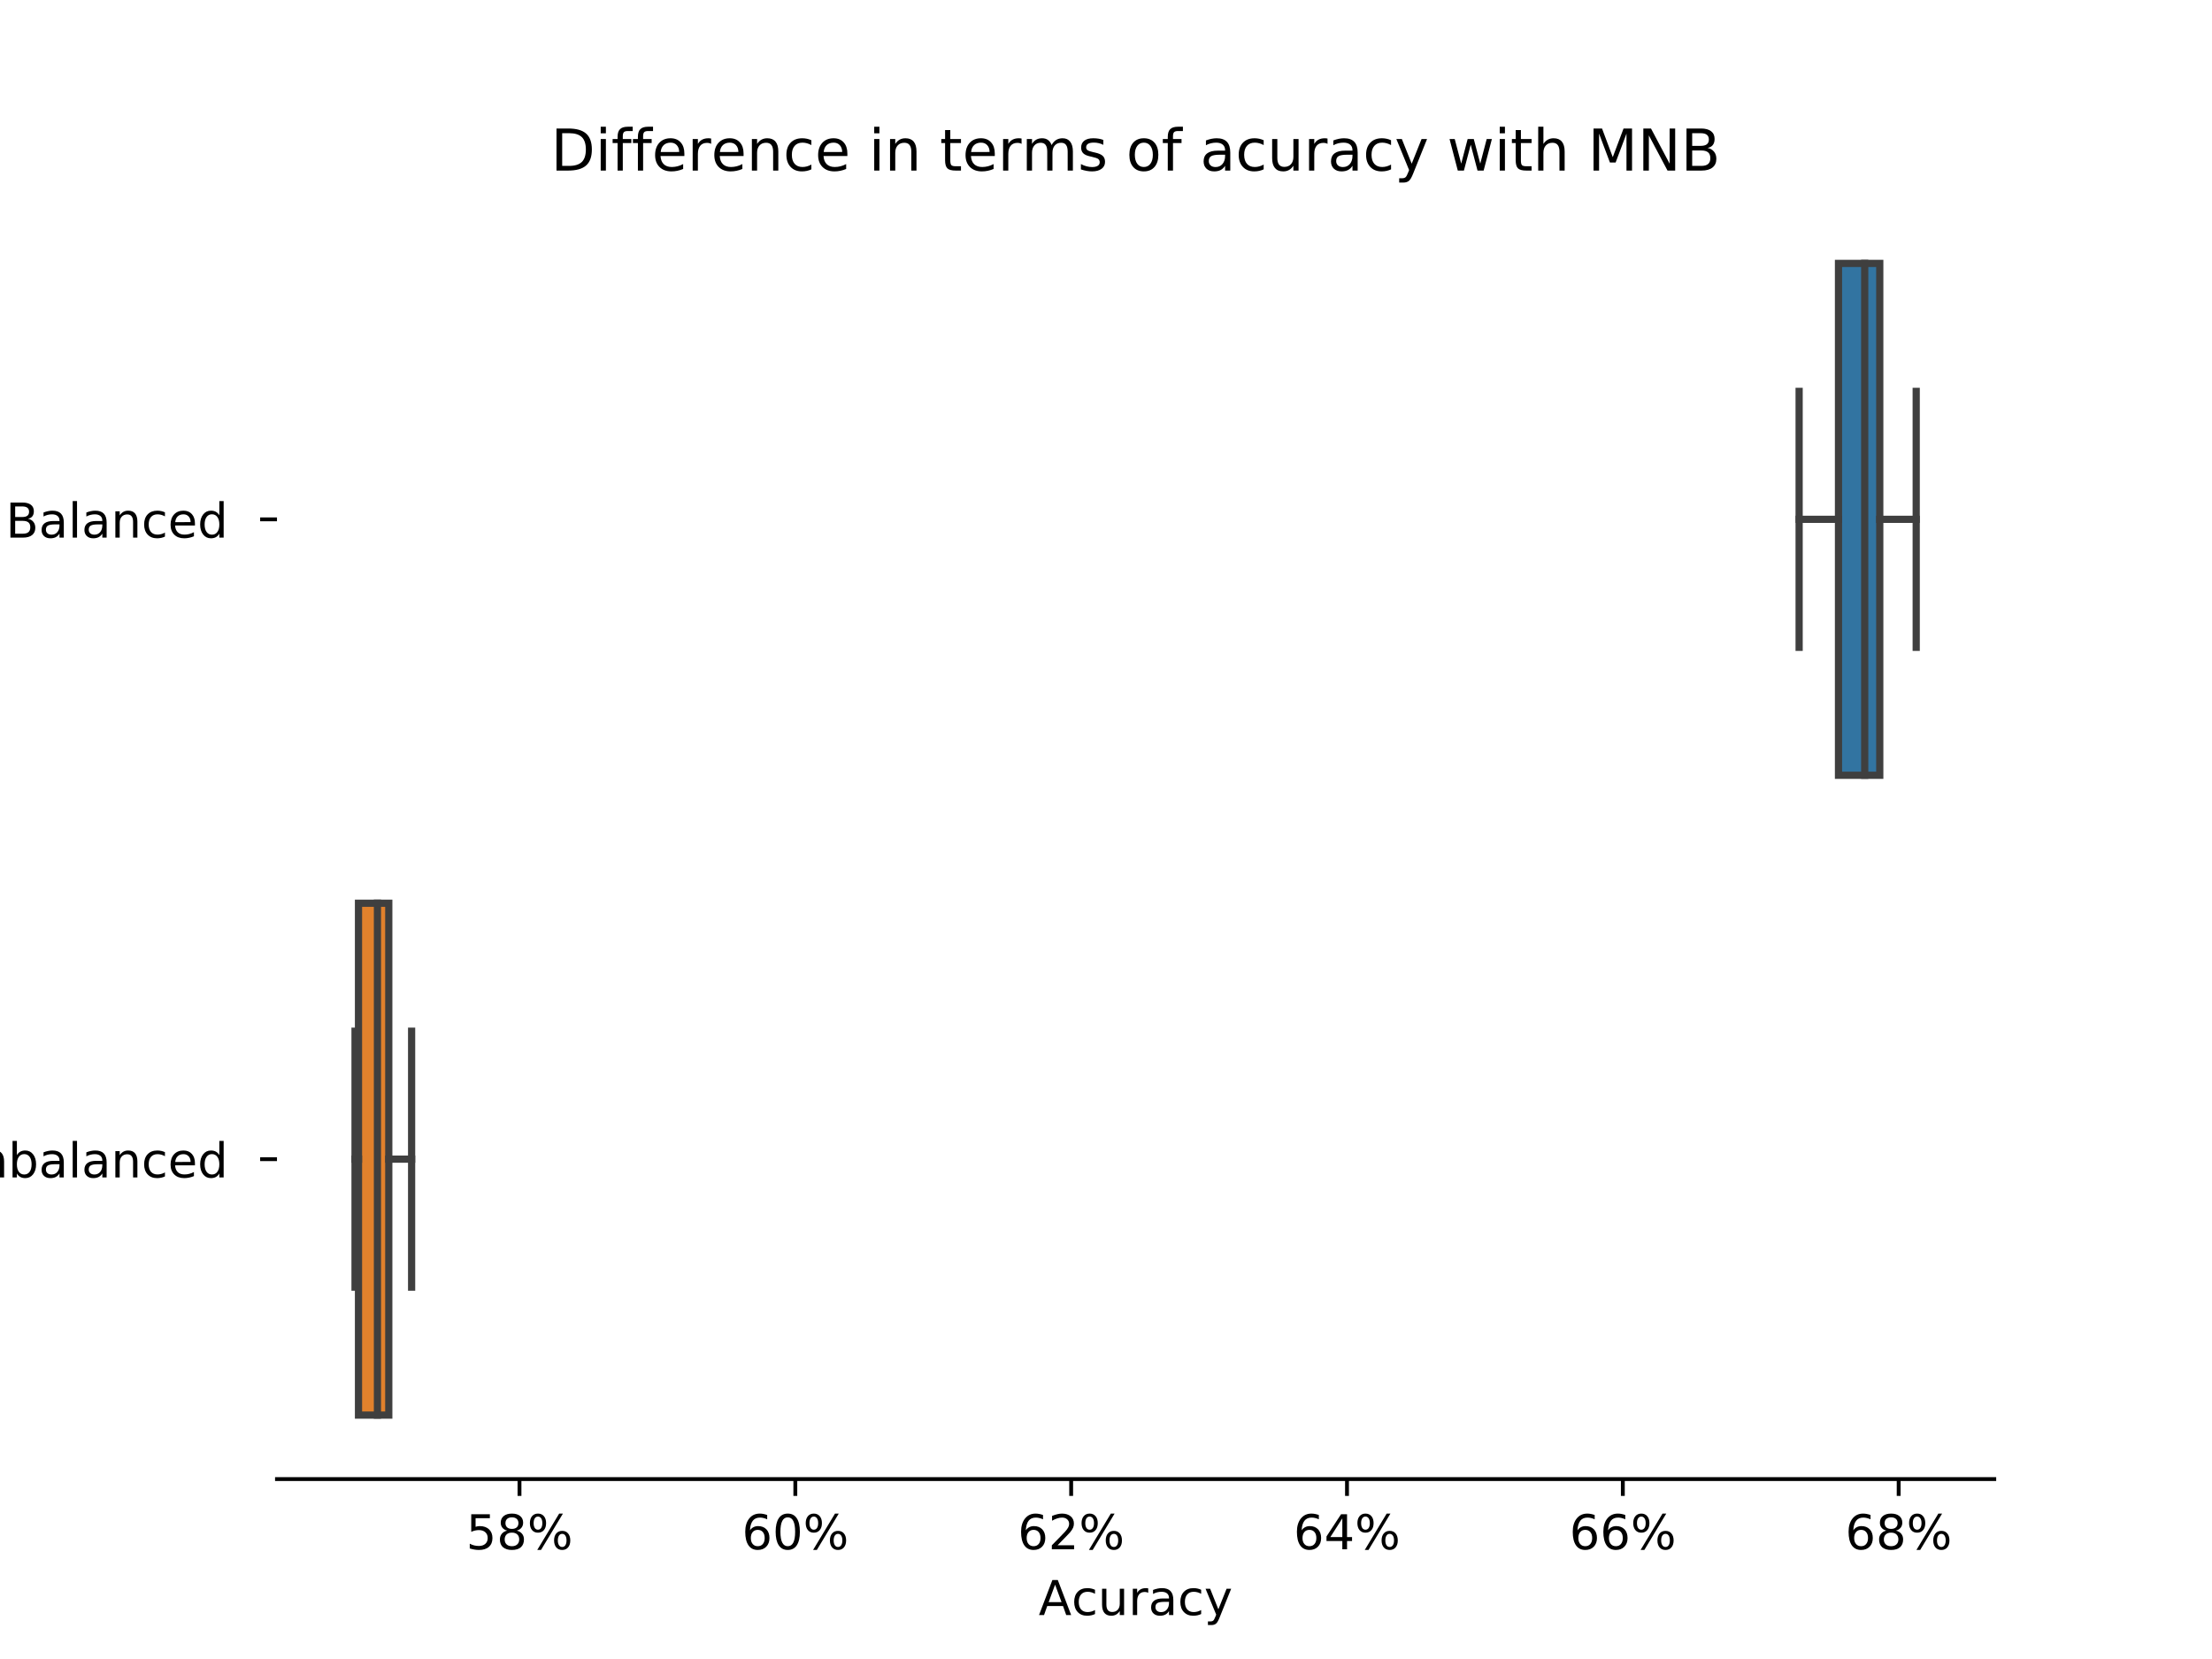
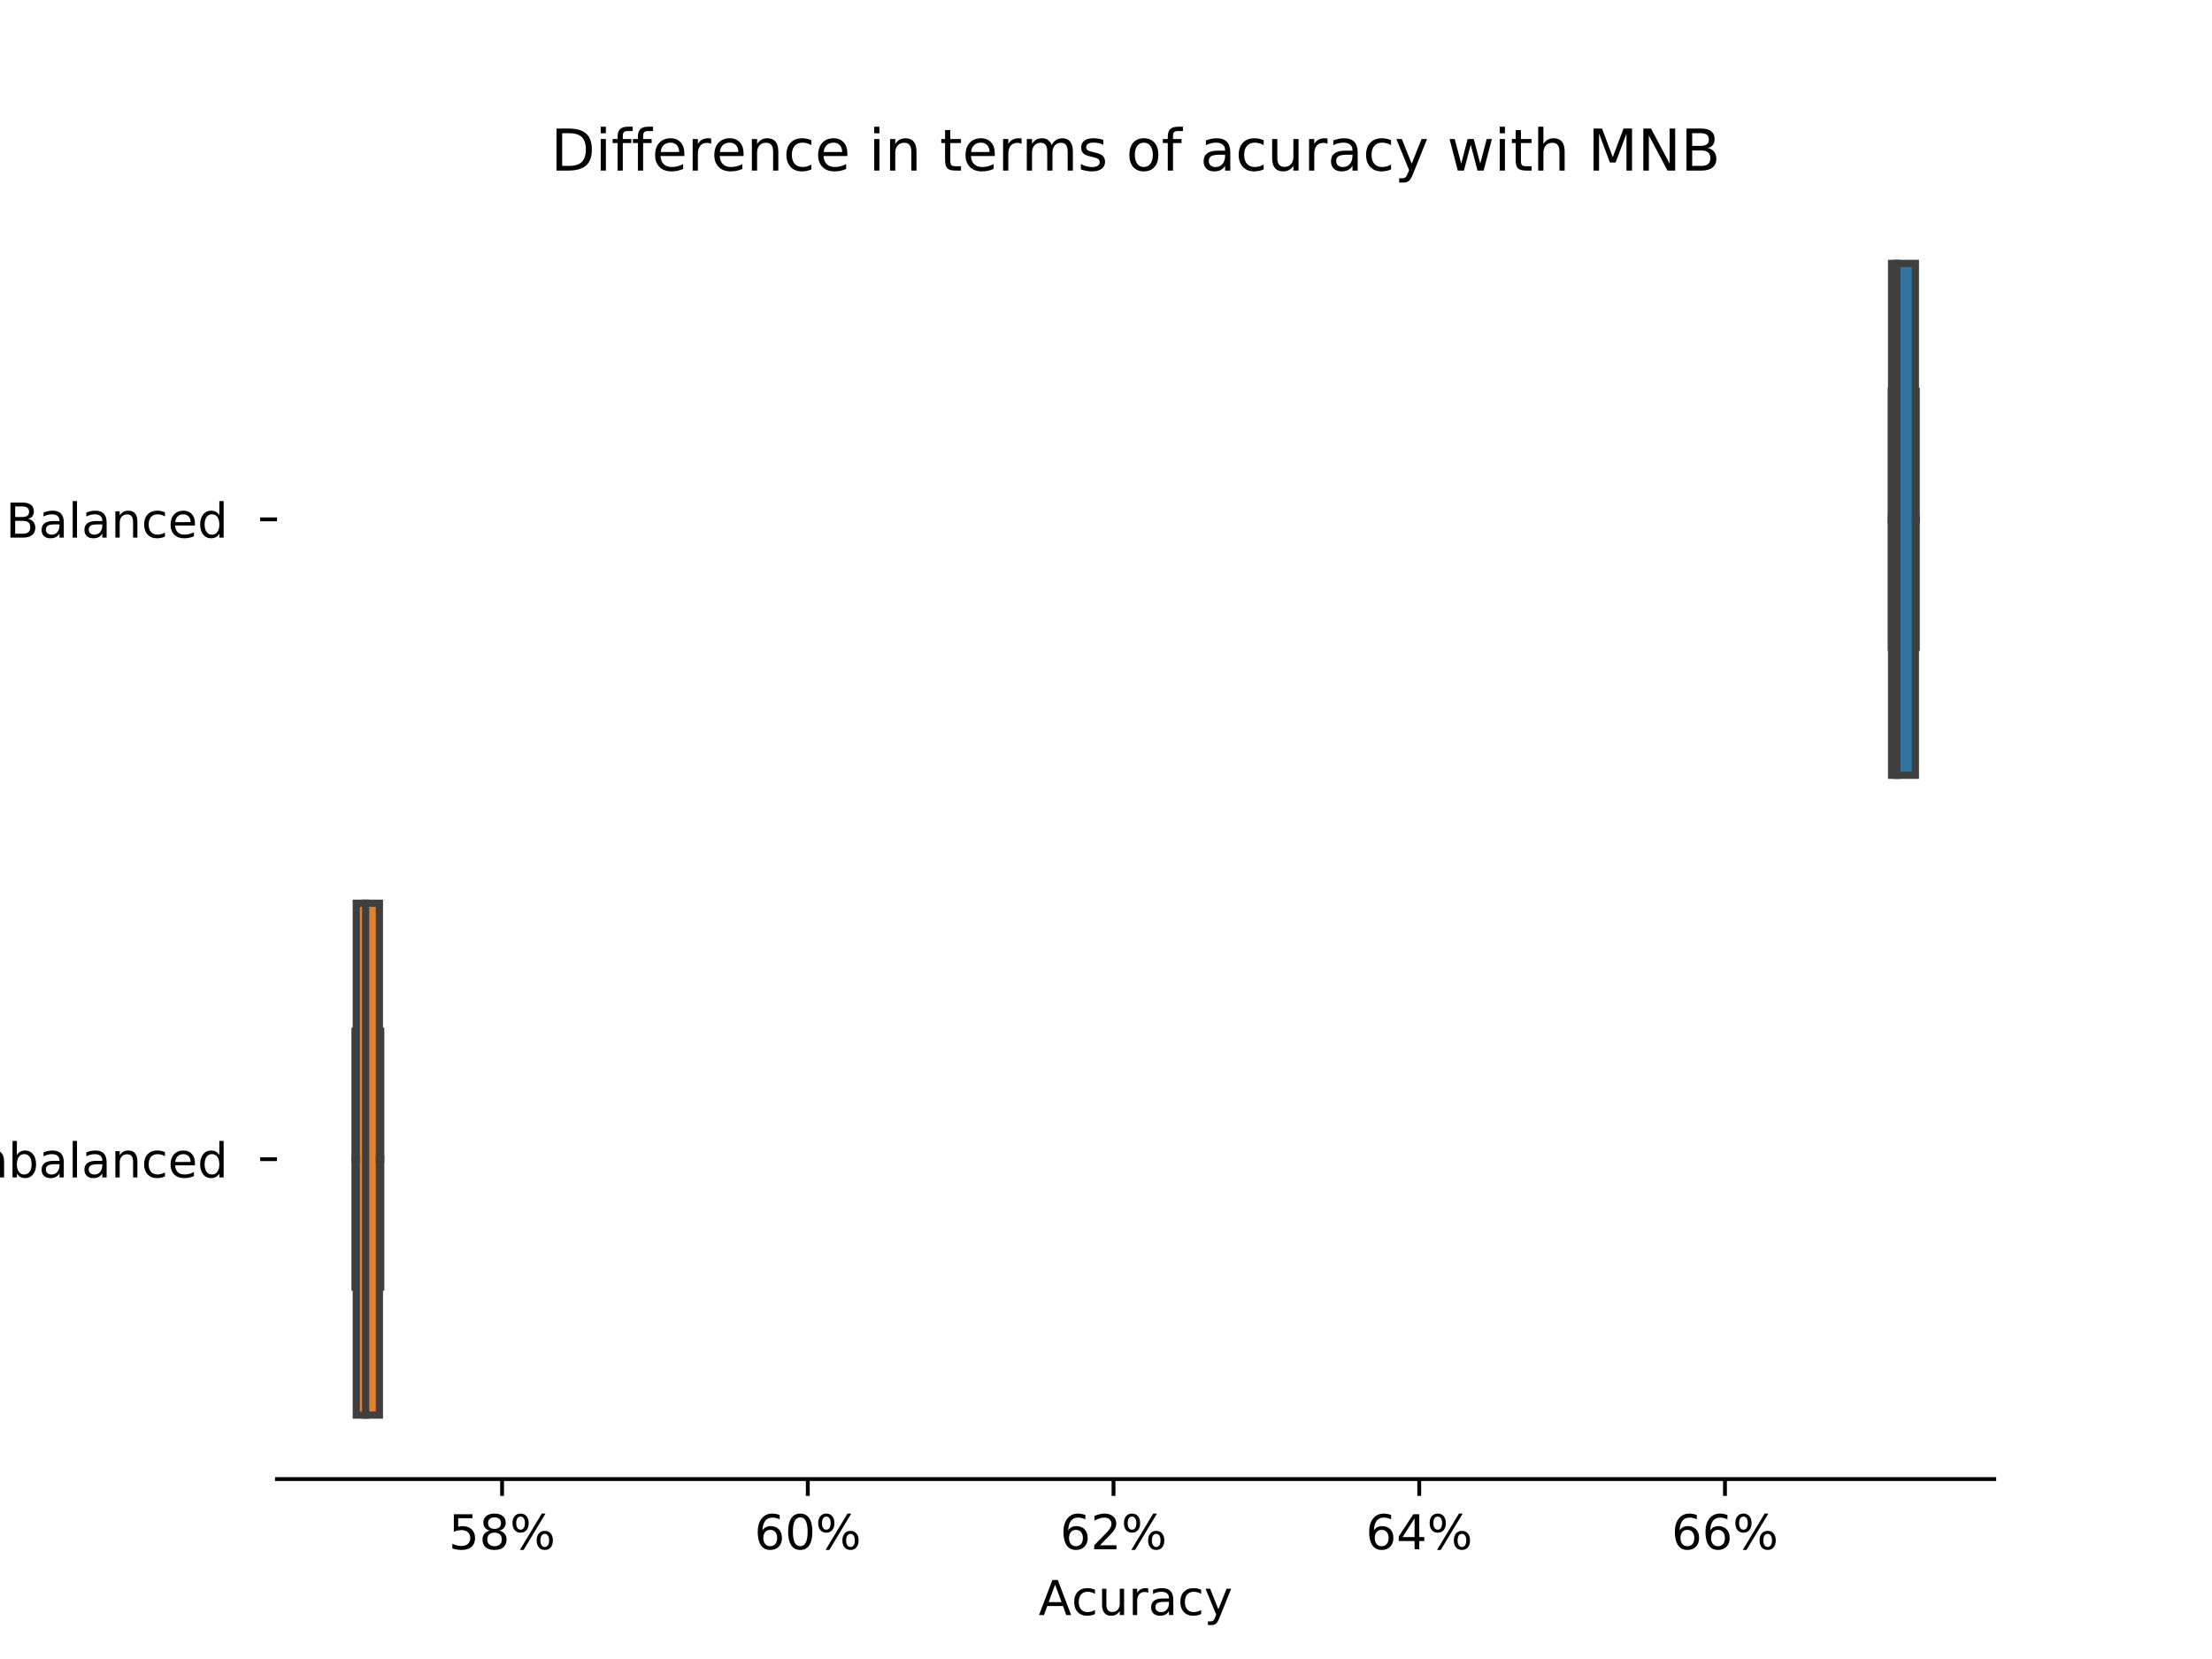
<svg xmlns="http://www.w3.org/2000/svg" xmlns:xlink="http://www.w3.org/1999/xlink" height="345pt" version="1.1" viewBox="0 0 460 345" width="460pt">
  <defs>
    <style type="text/css">
*{stroke-linecap:butt;stroke-linejoin:round;}
  </style>
  </defs>
  <g id="figure_1">
    <g id="patch_1">
      <path d="M 0 345.6  L 460.8 345.6  L 460.8 0  L 0 0  z " style="fill:#ffffff;" />
    </g>
    <g id="axes_1">
      <g id="patch_2">
        <path d="M 57.6 307.584  L 414.72 307.584  L 414.72 41.472  L 57.6 41.472  z " style="fill:#ffffff;" />
      </g>
      <g id="patch_3">
-         <path clip-path="url(#pc6a2c58ff2)" d="M 382.327 54.778  L 382.327 161.222  L 390.91 161.222  L 390.91 54.778  L 382.327 54.778  z " style="fill:#3274a1;stroke:#3f3f3f;stroke-linejoin:miter;stroke-width:1.5;" />
+         <path clip-path="url(#p3947d333c8)" d="M 393.368 54.778  L 393.368 161.222  L 398.318 161.222  L 398.318 54.778  L 393.368 54.778  z " style="fill:#3274a1;stroke:#3f3f3f;stroke-linejoin:miter;stroke-width:1.5;" />
      </g>
      <g id="patch_4">
-         <path clip-path="url(#pc6a2c58ff2)" d="M 74.55 187.834  L 74.55 294.278  L 80.85 294.278  L 80.85 187.834  L 74.55 187.834  z " style="fill:#e1812c;stroke:#3f3f3f;stroke-linejoin:miter;stroke-width:1.5;" />
+         <path clip-path="url(#p3947d333c8)" d="M 74.088 187.834  L 74.088 294.278  L 78.901 294.278  L 78.901 187.834  L 74.088 187.834  z " style="fill:#e1812c;stroke:#3f3f3f;stroke-linejoin:miter;stroke-width:1.5;" />
      </g>
      <g id="matplotlib.axis_1">
        <g id="xtick_1">
          <g id="line2d_1">
            <defs>
-               <path d="M 0 0  L 0 3.5  " id="m09b8c1fab8" style="stroke:#000000;stroke-width:0.8;" />
-             </defs>
-             <g>
-               <use style="stroke:#000000;stroke-width:0.8;" x="108.032" xlink:href="#m09b8c1fab8" y="307.584" />
+               <path d="M 0 0  L 0 3.5  " id="m0e87176cab" style="stroke:#000000;stroke-width:0.8;" />
+             </defs>
+             <g>
+               <use style="stroke:#000000;stroke-width:0.8;" x="104.413" xlink:href="#m0e87176cab" y="307.584" />
            </g>
          </g>
          <g id="text_1">
            <defs>
              <path d="M 10.797 72.906  L 49.516 72.906  L 49.516 64.594  L 19.828 64.594  L 19.828 46.734  Q 21.969 47.469 24.109 47.828  Q 26.266 48.188 28.422 48.188  Q 40.625 48.188 47.75 41.5  Q 54.891 34.812 54.891 23.391  Q 54.891 11.625 47.562 5.094  Q 40.234 -1.422 26.906 -1.422  Q 22.312 -1.422 17.547 -0.641  Q 12.797 0.141 7.719 1.703  L 7.719 11.625  Q 12.109 9.234 16.797 8.062  Q 21.484 6.891 26.703 6.891  Q 35.156 6.891 40.078 11.328  Q 45.016 15.766 45.016 23.391  Q 45.016 31 40.078 35.438  Q 35.156 39.891 26.703 39.891  Q 22.75 39.891 18.812 39.016  Q 14.891 38.141 10.797 36.281  z " id="DejaVuSans-35" />
              <path d="M 31.781 34.625  Q 24.75 34.625 20.719 30.859  Q 16.703 27.094 16.703 20.516  Q 16.703 13.922 20.719 10.156  Q 24.75 6.391 31.781 6.391  Q 38.812 6.391 42.859 10.172  Q 46.922 13.969 46.922 20.516  Q 46.922 27.094 42.891 30.859  Q 38.875 34.625 31.781 34.625  z M 21.922 38.812  Q 15.578 40.375 12.031 44.719  Q 8.5 49.078 8.5 55.328  Q 8.5 64.062 14.719 69.141  Q 20.953 74.219 31.781 74.219  Q 42.672 74.219 48.875 69.141  Q 55.078 64.062 55.078 55.328  Q 55.078 49.078 51.531 44.719  Q 48 40.375 41.703 38.812  Q 48.828 37.156 52.797 32.312  Q 56.781 27.484 56.781 20.516  Q 56.781 9.906 50.312 4.234  Q 43.844 -1.422 31.781 -1.422  Q 19.734 -1.422 13.25 4.234  Q 6.781 9.906 6.781 20.516  Q 6.781 27.484 10.781 32.312  Q 14.797 37.156 21.922 38.812  z M 18.312 54.391  Q 18.312 48.734 21.844 45.562  Q 25.391 42.391 31.781 42.391  Q 38.141 42.391 41.719 45.562  Q 45.312 48.734 45.312 54.391  Q 45.312 60.062 41.719 63.234  Q 38.141 66.406 31.781 66.406  Q 25.391 66.406 21.844 63.234  Q 18.312 60.062 18.312 54.391  z " id="DejaVuSans-38" />
              <path d="M 72.703 32.078  Q 68.453 32.078 66.031 28.469  Q 63.625 24.859 63.625 18.406  Q 63.625 12.062 66.031 8.422  Q 68.453 4.781 72.703 4.781  Q 76.859 4.781 79.266 8.422  Q 81.688 12.062 81.688 18.406  Q 81.688 24.812 79.266 28.438  Q 76.859 32.078 72.703 32.078  z M 72.703 38.281  Q 80.422 38.281 84.953 32.906  Q 89.5 27.547 89.5 18.406  Q 89.5 9.281 84.938 3.922  Q 80.375 -1.422 72.703 -1.422  Q 64.891 -1.422 60.344 3.922  Q 55.812 9.281 55.812 18.406  Q 55.812 27.594 60.375 32.938  Q 64.938 38.281 72.703 38.281  z M 22.312 68.016  Q 18.109 68.016 15.688 64.375  Q 13.281 60.75 13.281 54.391  Q 13.281 47.953 15.672 44.328  Q 18.062 40.719 22.312 40.719  Q 26.562 40.719 28.969 44.328  Q 31.391 47.953 31.391 54.391  Q 31.391 60.688 28.953 64.344  Q 26.516 68.016 22.312 68.016  z M 66.406 74.219  L 74.219 74.219  L 28.609 -1.422  L 20.797 -1.422  z M 22.312 74.219  Q 30.031 74.219 34.609 68.875  Q 39.203 63.531 39.203 54.391  Q 39.203 45.172 34.641 39.844  Q 30.078 34.516 22.312 34.516  Q 14.547 34.516 10.031 39.859  Q 5.516 45.219 5.516 54.391  Q 5.516 63.484 10.047 68.844  Q 14.594 74.219 22.312 74.219  z " id="DejaVuSans-25" />
            </defs>
-             <g transform="translate(96.91898 322.1824)scale(0.1 -0.1)">
+             <g transform="translate(93.2997 322.1824)scale(0.1 -0.1)">
              <use xlink:href="#DejaVuSans-35" />
              <use x="63.623" xlink:href="#DejaVuSans-38" />
              <use x="127.246" xlink:href="#DejaVuSans-25" />
            </g>
          </g>
        </g>
        <g id="xtick_2">
          <g id="line2d_2">
            <g>
-               <use style="stroke:#000000;stroke-width:0.8;" x="165.394" xlink:href="#m09b8c1fab8" y="307.584" />
+               <use style="stroke:#000000;stroke-width:0.8;" x="167.989" xlink:href="#m0e87176cab" y="307.584" />
            </g>
          </g>
          <g id="text_2">
            <defs>
              <path d="M 33.016 40.375  Q 26.375 40.375 22.484 35.828  Q 18.609 31.297 18.609 23.391  Q 18.609 15.531 22.484 10.953  Q 26.375 6.391 33.016 6.391  Q 39.656 6.391 43.531 10.953  Q 47.406 15.531 47.406 23.391  Q 47.406 31.297 43.531 35.828  Q 39.656 40.375 33.016 40.375  z M 52.594 71.297  L 52.594 62.312  Q 48.875 64.062 45.094 64.984  Q 41.312 65.922 37.594 65.922  Q 27.828 65.922 22.672 59.328  Q 17.531 52.734 16.797 39.406  Q 19.672 43.656 24.016 45.922  Q 28.375 48.188 33.594 48.188  Q 44.578 48.188 50.953 41.516  Q 57.328 34.859 57.328 23.391  Q 57.328 12.156 50.688 5.359  Q 44.047 -1.422 33.016 -1.422  Q 20.359 -1.422 13.672 8.266  Q 6.984 17.969 6.984 36.375  Q 6.984 53.656 15.188 63.938  Q 23.391 74.219 37.203 74.219  Q 40.922 74.219 44.703 73.484  Q 48.484 72.75 52.594 71.297  z " id="DejaVuSans-36" />
              <path d="M 31.781 66.406  Q 24.172 66.406 20.328 58.906  Q 16.5 51.422 16.5 36.375  Q 16.5 21.391 20.328 13.891  Q 24.172 6.391 31.781 6.391  Q 39.453 6.391 43.281 13.891  Q 47.125 21.391 47.125 36.375  Q 47.125 51.422 43.281 58.906  Q 39.453 66.406 31.781 66.406  z M 31.781 74.219  Q 44.047 74.219 50.516 64.516  Q 56.984 54.828 56.984 36.375  Q 56.984 17.969 50.516 8.266  Q 44.047 -1.422 31.781 -1.422  Q 19.531 -1.422 13.062 8.266  Q 6.594 17.969 6.594 36.375  Q 6.594 54.828 13.062 64.516  Q 19.531 74.219 31.781 74.219  z " id="DejaVuSans-30" />
            </defs>
-             <g transform="translate(154.2805 322.1824)scale(0.1 -0.1)">
+             <g transform="translate(156.8762 322.1824)scale(0.1 -0.1)">
              <use xlink:href="#DejaVuSans-36" />
              <use x="63.623" xlink:href="#DejaVuSans-30" />
              <use x="127.246" xlink:href="#DejaVuSans-25" />
            </g>
          </g>
        </g>
        <g id="xtick_3">
          <g id="line2d_3">
            <g>
-               <use style="stroke:#000000;stroke-width:0.8;" x="222.755" xlink:href="#m09b8c1fab8" y="307.584" />
+               <use style="stroke:#000000;stroke-width:0.8;" x="231.566" xlink:href="#m0e87176cab" y="307.584" />
            </g>
          </g>
          <g id="text_3">
            <defs>
              <path d="M 19.188 8.297  L 53.609 8.297  L 53.609 0  L 7.328 0  L 7.328 8.297  Q 12.938 14.109 22.625 23.891  Q 32.328 33.688 34.812 36.531  Q 39.547 41.844 41.422 45.531  Q 43.312 49.219 43.312 52.781  Q 43.312 58.594 39.234 62.25  Q 35.156 65.922 28.609 65.922  Q 23.969 65.922 18.812 64.312  Q 13.672 62.703 7.812 59.422  L 7.812 69.391  Q 13.766 71.781 18.938 73  Q 24.125 74.219 28.422 74.219  Q 39.75 74.219 46.484 68.547  Q 53.219 62.891 53.219 53.422  Q 53.219 48.922 51.531 44.891  Q 49.859 40.875 45.406 35.406  Q 44.188 33.984 37.641 27.219  Q 31.109 20.453 19.188 8.297  z " id="DejaVuSans-32" />
            </defs>
-             <g transform="translate(211.6421 322.1824)scale(0.1 -0.1)">
+             <g transform="translate(220.4527 322.1824)scale(0.1 -0.1)">
              <use xlink:href="#DejaVuSans-36" />
              <use x="63.623" xlink:href="#DejaVuSans-32" />
              <use x="127.246" xlink:href="#DejaVuSans-25" />
            </g>
          </g>
        </g>
        <g id="xtick_4">
          <g id="line2d_4">
            <g>
-               <use style="stroke:#000000;stroke-width:0.8;" x="280.117" xlink:href="#m09b8c1fab8" y="307.584" />
+               <use style="stroke:#000000;stroke-width:0.8;" x="295.142" xlink:href="#m0e87176cab" y="307.584" />
            </g>
          </g>
          <g id="text_4">
            <defs>
              <path d="M 37.797 64.312  L 12.891 25.391  L 37.797 25.391  z M 35.203 72.906  L 47.609 72.906  L 47.609 25.391  L 58.016 25.391  L 58.016 17.188  L 47.609 17.188  L 47.609 0  L 37.797 0  L 37.797 17.188  L 4.891 17.188  L 4.891 26.703  z " id="DejaVuSans-34" />
            </defs>
-             <g transform="translate(269.0037 322.1824)scale(0.1 -0.1)">
+             <g transform="translate(284.0291 322.1824)scale(0.1 -0.1)">
              <use xlink:href="#DejaVuSans-36" />
              <use x="63.623" xlink:href="#DejaVuSans-34" />
              <use x="127.246" xlink:href="#DejaVuSans-25" />
            </g>
          </g>
        </g>
        <g id="xtick_5">
          <g id="line2d_5">
            <g>
-               <use style="stroke:#000000;stroke-width:0.8;" x="337.479" xlink:href="#m09b8c1fab8" y="307.584" />
+               <use style="stroke:#000000;stroke-width:0.8;" x="358.719" xlink:href="#m0e87176cab" y="307.584" />
            </g>
          </g>
          <g id="text_5">
-             <g transform="translate(326.3652 322.1824)scale(0.1 -0.1)">
+             <g transform="translate(347.6056 322.1824)scale(0.1 -0.1)">
              <use xlink:href="#DejaVuSans-36" />
              <use x="63.623" xlink:href="#DejaVuSans-36" />
              <use x="127.246" xlink:href="#DejaVuSans-25" />
            </g>
          </g>
        </g>
-         <g id="xtick_6">
-           <g id="line2d_6">
-             <g>
-               <use style="stroke:#000000;stroke-width:0.8;" x="394.84" xlink:href="#m09b8c1fab8" y="307.584" />
-             </g>
-           </g>
-           <g id="text_6">
-             <g transform="translate(383.7268 322.1824)scale(0.1 -0.1)">
-               <use xlink:href="#DejaVuSans-36" />
-               <use x="63.623" xlink:href="#DejaVuSans-38" />
-               <use x="127.246" xlink:href="#DejaVuSans-25" />
-             </g>
-           </g>
-         </g>
-         <g id="text_7">
+         <g id="text_6">
          <defs>
            <path d="M 34.188 63.188  L 20.797 26.906  L 47.609 26.906  z M 28.609 72.906  L 39.797 72.906  L 67.578 0  L 57.328 0  L 50.688 18.703  L 17.828 18.703  L 11.188 0  L 0.781 0  z " id="DejaVuSans-41" />
            <path d="M 48.781 52.594  L 48.781 44.188  Q 44.969 46.297 41.141 47.344  Q 37.312 48.391 33.406 48.391  Q 24.656 48.391 19.812 42.844  Q 14.984 37.312 14.984 27.297  Q 14.984 17.281 19.812 11.734  Q 24.656 6.203 33.406 6.203  Q 37.312 6.203 41.141 7.25  Q 44.969 8.297 48.781 10.406  L 48.781 2.094  Q 45.016 0.344 40.984 -0.531  Q 36.969 -1.422 32.422 -1.422  Q 20.062 -1.422 12.781 6.344  Q 5.516 14.109 5.516 27.297  Q 5.516 40.672 12.859 48.328  Q 20.219 56 33.016 56  Q 37.156 56 41.109 55.141  Q 45.062 54.297 48.781 52.594  z " id="DejaVuSans-63" />
            <path d="M 8.5 21.578  L 8.5 54.688  L 17.484 54.688  L 17.484 21.922  Q 17.484 14.156 20.5 10.266  Q 23.531 6.391 29.594 6.391  Q 36.859 6.391 41.078 11.031  Q 45.312 15.672 45.312 23.688  L 45.312 54.688  L 54.297 54.688  L 54.297 0  L 45.312 0  L 45.312 8.406  Q 42.047 3.422 37.719 1  Q 33.406 -1.422 27.688 -1.422  Q 18.266 -1.422 13.375 4.438  Q 8.5 10.297 8.5 21.578  z M 31.109 56  z " id="DejaVuSans-75" />
            <path d="M 41.109 46.297  Q 39.594 47.172 37.812 47.578  Q 36.031 48 33.891 48  Q 26.266 48 22.188 43.047  Q 18.109 38.094 18.109 28.812  L 18.109 0  L 9.078 0  L 9.078 54.688  L 18.109 54.688  L 18.109 46.188  Q 20.953 51.172 25.484 53.578  Q 30.031 56 36.531 56  Q 37.453 56 38.578 55.875  Q 39.703 55.766 41.062 55.516  z " id="DejaVuSans-72" />
            <path d="M 34.281 27.484  Q 23.391 27.484 19.188 25  Q 14.984 22.516 14.984 16.5  Q 14.984 11.719 18.141 8.906  Q 21.297 6.109 26.703 6.109  Q 34.188 6.109 38.703 11.406  Q 43.219 16.703 43.219 25.484  L 43.219 27.484  z M 52.203 31.203  L 52.203 0  L 43.219 0  L 43.219 8.297  Q 40.141 3.328 35.547 0.953  Q 30.953 -1.422 24.312 -1.422  Q 15.922 -1.422 10.953 3.297  Q 6 8.016 6 15.922  Q 6 25.141 12.172 29.828  Q 18.359 34.516 30.609 34.516  L 43.219 34.516  L 43.219 35.406  Q 43.219 41.609 39.141 45  Q 35.062 48.391 27.688 48.391  Q 23 48.391 18.547 47.266  Q 14.109 46.141 10.016 43.891  L 10.016 52.203  Q 14.938 54.109 19.578 55.047  Q 24.219 56 28.609 56  Q 40.484 56 46.344 49.844  Q 52.203 43.703 52.203 31.203  z " id="DejaVuSans-61" />
            <path d="M 32.172 -5.078  Q 28.375 -14.844 24.75 -17.812  Q 21.141 -20.797 15.094 -20.797  L 7.906 -20.797  L 7.906 -13.281  L 13.188 -13.281  Q 16.891 -13.281 18.938 -11.516  Q 21 -9.766 23.484 -3.219  L 25.094 0.875  L 2.984 54.688  L 12.5 54.688  L 29.594 11.922  L 46.688 54.688  L 56.203 54.688  z " id="DejaVuSans-79" />
          </defs>
          <g transform="translate(215.9944 335.8606)scale(0.1 -0.1)">
            <use xlink:href="#DejaVuSans-41" />
            <use x="68.393" xlink:href="#DejaVuSans-63" />
            <use x="123.373" xlink:href="#DejaVuSans-75" />
            <use x="186.752" xlink:href="#DejaVuSans-72" />
            <use x="227.865" xlink:href="#DejaVuSans-61" />
            <use x="289.145" xlink:href="#DejaVuSans-63" />
            <use x="344.125" xlink:href="#DejaVuSans-79" />
          </g>
        </g>
      </g>
      <g id="matplotlib.axis_2">
        <g id="ytick_1">
-           <g id="line2d_7">
-             <defs>
-               <path d="M 0 0  L -3.5 0  " id="mc6deb134a7" style="stroke:#000000;stroke-width:0.8;" />
-             </defs>
-             <g>
-               <use style="stroke:#000000;stroke-width:0.8;" x="57.6" xlink:href="#mc6deb134a7" y="108" />
-             </g>
-           </g>
-           <g id="text_8">
+           <g id="line2d_6">
+             <defs>
+               <path d="M 0 0  L -3.5 0  " id="mf772811ca3" style="stroke:#000000;stroke-width:0.8;" />
+             </defs>
+             <g>
+               <use style="stroke:#000000;stroke-width:0.8;" x="57.6" xlink:href="#mf772811ca3" y="108" />
+             </g>
+           </g>
+           <g id="text_7">
            <defs>
              <path d="M 19.672 34.812  L 19.672 8.109  L 35.5 8.109  Q 43.453 8.109 47.281 11.406  Q 51.125 14.703 51.125 21.484  Q 51.125 28.328 47.281 31.562  Q 43.453 34.812 35.5 34.812  z M 19.672 64.797  L 19.672 42.828  L 34.281 42.828  Q 41.5 42.828 45.031 45.531  Q 48.578 48.25 48.578 53.812  Q 48.578 59.328 45.031 62.062  Q 41.5 64.797 34.281 64.797  z M 9.812 72.906  L 35.016 72.906  Q 46.297 72.906 52.391 68.219  Q 58.5 63.531 58.5 54.891  Q 58.5 48.188 55.375 44.234  Q 52.25 40.281 46.188 39.312  Q 53.469 37.75 57.5 32.781  Q 61.531 27.828 61.531 20.406  Q 61.531 10.641 54.891 5.312  Q 48.25 0 35.984 0  L 9.812 0  z " id="DejaVuSans-42" />
              <path d="M 9.422 75.984  L 18.406 75.984  L 18.406 0  L 9.422 0  z " id="DejaVuSans-6c" />
              <path d="M 54.891 33.016  L 54.891 0  L 45.906 0  L 45.906 32.719  Q 45.906 40.484 42.875 44.328  Q 39.844 48.188 33.797 48.188  Q 26.516 48.188 22.312 43.547  Q 18.109 38.922 18.109 30.906  L 18.109 0  L 9.078 0  L 9.078 54.688  L 18.109 54.688  L 18.109 46.188  Q 21.344 51.125 25.703 53.562  Q 30.078 56 35.797 56  Q 45.219 56 50.047 50.172  Q 54.891 44.344 54.891 33.016  z " id="DejaVuSans-6e" />
              <path d="M 56.203 29.594  L 56.203 25.203  L 14.891 25.203  Q 15.484 15.922 20.484 11.062  Q 25.484 6.203 34.422 6.203  Q 39.594 6.203 44.453 7.469  Q 49.312 8.734 54.109 11.281  L 54.109 2.781  Q 49.266 0.734 44.188 -0.344  Q 39.109 -1.422 33.891 -1.422  Q 20.797 -1.422 13.156 6.188  Q 5.516 13.812 5.516 26.812  Q 5.516 40.234 12.766 48.109  Q 20.016 56 32.328 56  Q 43.359 56 49.781 48.891  Q 56.203 41.797 56.203 29.594  z M 47.219 32.234  Q 47.125 39.594 43.094 43.984  Q 39.062 48.391 32.422 48.391  Q 24.906 48.391 20.391 44.141  Q 15.875 39.891 15.188 32.172  z " id="DejaVuSans-65" />
              <path d="M 45.406 46.391  L 45.406 75.984  L 54.391 75.984  L 54.391 0  L 45.406 0  L 45.406 8.203  Q 42.578 3.328 38.25 0.953  Q 33.938 -1.422 27.875 -1.422  Q 17.969 -1.422 11.734 6.484  Q 5.516 14.406 5.516 27.297  Q 5.516 40.188 11.734 48.094  Q 17.969 56 27.875 56  Q 33.938 56 38.25 53.625  Q 42.578 51.266 45.406 46.391  z M 14.797 27.297  Q 14.797 17.391 18.875 11.75  Q 22.953 6.109 30.078 6.109  Q 37.203 6.109 41.297 11.75  Q 45.406 17.391 45.406 27.297  Q 45.406 37.203 41.297 42.844  Q 37.203 48.484 30.078 48.484  Q 22.953 48.484 18.875 42.844  Q 14.797 37.203 14.797 27.297  z " id="DejaVuSans-64" />
              <path id="DejaVuSans-20" />
            </defs>
            <g transform="translate(1.189062 111.7992)scale(0.1 -0.1)">
              <use xlink:href="#DejaVuSans-42" />
              <use x="68.604" xlink:href="#DejaVuSans-61" />
              <use x="129.883" xlink:href="#DejaVuSans-6c" />
              <use x="157.666" xlink:href="#DejaVuSans-61" />
              <use x="218.945" xlink:href="#DejaVuSans-6e" />
              <use x="282.324" xlink:href="#DejaVuSans-63" />
              <use x="337.305" xlink:href="#DejaVuSans-65" />
              <use x="398.828" xlink:href="#DejaVuSans-64" />
              <use x="462.305" xlink:href="#DejaVuSans-20" />
            </g>
          </g>
        </g>
        <g id="ytick_2">
-           <g id="line2d_8">
-             <g>
-               <use style="stroke:#000000;stroke-width:0.8;" x="57.6" xlink:href="#mc6deb134a7" y="241.056" />
-             </g>
-           </g>
-           <g id="text_9">
+           <g id="line2d_7">
+             <g>
+               <use style="stroke:#000000;stroke-width:0.8;" x="57.6" xlink:href="#mf772811ca3" y="241.056" />
+             </g>
+           </g>
+           <g id="text_8">
            <defs>
              <path d="M 9.812 72.906  L 19.672 72.906  L 19.672 0  L 9.812 0  z " id="DejaVuSans-49" />
              <path d="M 52 44.188  Q 55.375 50.25 60.062 53.125  Q 64.75 56 71.094 56  Q 79.641 56 84.281 50.016  Q 88.922 44.047 88.922 33.016  L 88.922 0  L 79.891 0  L 79.891 32.719  Q 79.891 40.578 77.094 44.375  Q 74.312 48.188 68.609 48.188  Q 61.625 48.188 57.562 43.547  Q 53.516 38.922 53.516 30.906  L 53.516 0  L 44.484 0  L 44.484 32.719  Q 44.484 40.625 41.703 44.406  Q 38.922 48.188 33.109 48.188  Q 26.219 48.188 22.156 43.531  Q 18.109 38.875 18.109 30.906  L 18.109 0  L 9.078 0  L 9.078 54.688  L 18.109 54.688  L 18.109 46.188  Q 21.188 51.219 25.484 53.609  Q 29.781 56 35.688 56  Q 41.656 56 45.828 52.969  Q 50 49.953 52 44.188  z " id="DejaVuSans-6d" />
              <path d="M 48.688 27.297  Q 48.688 37.203 44.609 42.844  Q 40.531 48.484 33.406 48.484  Q 26.266 48.484 22.188 42.844  Q 18.109 37.203 18.109 27.297  Q 18.109 17.391 22.188 11.75  Q 26.266 6.109 33.406 6.109  Q 40.531 6.109 44.609 11.75  Q 48.688 17.391 48.688 27.297  z M 18.109 46.391  Q 20.953 51.266 25.266 53.625  Q 29.594 56 35.594 56  Q 45.562 56 51.781 48.094  Q 58.016 40.188 58.016 27.297  Q 58.016 14.406 51.781 6.484  Q 45.562 -1.422 35.594 -1.422  Q 29.594 -1.422 25.266 0.953  Q 20.953 3.328 18.109 8.203  L 18.109 0  L 9.078 0  L 9.078 75.984  L 18.109 75.984  z " id="DejaVuSans-62" />
            </defs>
            <g transform="translate(-10.98906 244.8552)scale(0.1 -0.1)">
              <use xlink:href="#DejaVuSans-49" />
              <use x="29.492" xlink:href="#DejaVuSans-6d" />
              <use x="126.904" xlink:href="#DejaVuSans-62" />
              <use x="190.381" xlink:href="#DejaVuSans-61" />
              <use x="251.66" xlink:href="#DejaVuSans-6c" />
              <use x="279.443" xlink:href="#DejaVuSans-61" />
              <use x="340.723" xlink:href="#DejaVuSans-6e" />
              <use x="404.102" xlink:href="#DejaVuSans-63" />
              <use x="459.082" xlink:href="#DejaVuSans-65" />
              <use x="520.605" xlink:href="#DejaVuSans-64" />
              <use x="584.082" xlink:href="#DejaVuSans-20" />
            </g>
          </g>
        </g>
      </g>
+       <g id="line2d_8">
+         <path clip-path="url(#p3947d333c8)" d="M 393.368 108  L 393.312 108  " style="fill:none;stroke:#3f3f3f;stroke-linecap:square;stroke-width:1.5;" />
+       </g>
      <g id="line2d_9">
-         <path clip-path="url(#pc6a2c58ff2)" d="M 382.327 108  L 374.141 108  " style="fill:none;stroke:#3f3f3f;stroke-linecap:square;stroke-width:1.5;" />
+         <path clip-path="url(#p3947d333c8)" d="M 398.318 108  L 398.487 108  " style="fill:none;stroke:#3f3f3f;stroke-linecap:square;stroke-width:1.5;" />
      </g>
      <g id="line2d_10">
-         <path clip-path="url(#pc6a2c58ff2)" d="M 390.91 108  L 398.487 108  " style="fill:none;stroke:#3f3f3f;stroke-linecap:square;stroke-width:1.5;" />
+         <path clip-path="url(#p3947d333c8)" d="M 393.312 81.389  L 393.312 134.611  " style="fill:none;stroke:#3f3f3f;stroke-linecap:square;stroke-width:1.5;" />
      </g>
      <g id="line2d_11">
-         <path clip-path="url(#pc6a2c58ff2)" d="M 374.141 81.389  L 374.141 134.611  " style="fill:none;stroke:#3f3f3f;stroke-linecap:square;stroke-width:1.5;" />
-       </g>
-       <g id="line2d_12">
-         <path clip-path="url(#pc6a2c58ff2)" d="M 398.487 81.389  L 398.487 134.611  " style="fill:none;stroke:#3f3f3f;stroke-linecap:square;stroke-width:1.5;" />
-       </g>
-       <g id="line2d_13" />
+         <path clip-path="url(#p3947d333c8)" d="M 398.487 81.389  L 398.487 134.611  " style="fill:none;stroke:#3f3f3f;stroke-linecap:square;stroke-width:1.5;" />
+       </g>
+       <g id="line2d_12" />
+       <g id="line2d_13">
+         <path clip-path="url(#p3947d333c8)" d="M 74.088 241.056  L 73.833 241.056  " style="fill:none;stroke:#3f3f3f;stroke-linecap:square;stroke-width:1.5;" />
+       </g>
      <g id="line2d_14">
-         <path clip-path="url(#pc6a2c58ff2)" d="M 74.55 241.056  L 73.833 241.056  " style="fill:none;stroke:#3f3f3f;stroke-linecap:square;stroke-width:1.5;" />
+         <path clip-path="url(#p3947d333c8)" d="M 78.901 241.056  L 79.171 241.056  " style="fill:none;stroke:#3f3f3f;stroke-linecap:square;stroke-width:1.5;" />
      </g>
      <g id="line2d_15">
-         <path clip-path="url(#pc6a2c58ff2)" d="M 80.85 241.056  L 85.598 241.056  " style="fill:none;stroke:#3f3f3f;stroke-linecap:square;stroke-width:1.5;" />
+         <path clip-path="url(#p3947d333c8)" d="M 73.833 214.445  L 73.833 267.667  " style="fill:none;stroke:#3f3f3f;stroke-linecap:square;stroke-width:1.5;" />
      </g>
      <g id="line2d_16">
-         <path clip-path="url(#pc6a2c58ff2)" d="M 73.833 214.445  L 73.833 267.667  " style="fill:none;stroke:#3f3f3f;stroke-linecap:square;stroke-width:1.5;" />
-       </g>
-       <g id="line2d_17">
-         <path clip-path="url(#pc6a2c58ff2)" d="M 85.598 214.445  L 85.598 267.667  " style="fill:none;stroke:#3f3f3f;stroke-linecap:square;stroke-width:1.5;" />
-       </g>
-       <g id="line2d_18" />
+         <path clip-path="url(#p3947d333c8)" d="M 79.171 214.445  L 79.171 267.667  " style="fill:none;stroke:#3f3f3f;stroke-linecap:square;stroke-width:1.5;" />
+       </g>
+       <g id="line2d_17" />
+       <g id="line2d_18">
+         <path clip-path="url(#p3947d333c8)" d="M 394.472 54.778  L 394.472 161.222  " style="fill:none;stroke:#3f3f3f;stroke-linecap:square;stroke-width:1.5;" />
+       </g>
      <g id="line2d_19">
-         <path clip-path="url(#pc6a2c58ff2)" d="M 387.778 54.778  L 387.778 161.222  " style="fill:none;stroke:#3f3f3f;stroke-linecap:square;stroke-width:1.5;" />
-       </g>
-       <g id="line2d_20">
-         <path clip-path="url(#pc6a2c58ff2)" d="M 78.492 187.834  L 78.492 294.278  " style="fill:none;stroke:#3f3f3f;stroke-linecap:square;stroke-width:1.5;" />
+         <path clip-path="url(#p3947d333c8)" d="M 76.031 187.834  L 76.031 294.278  " style="fill:none;stroke:#3f3f3f;stroke-linecap:square;stroke-width:1.5;" />
      </g>
      <g id="patch_5">
        <path d="M 57.6 307.584  L 414.72 307.584  " style="fill:none;stroke:#000000;stroke-linecap:square;stroke-linejoin:miter;stroke-width:0.8;" />
      </g>
-       <g id="text_10">
+       <g id="text_9">
        <defs>
          <path d="M 19.672 64.797  L 19.672 8.109  L 31.594 8.109  Q 46.688 8.109 53.688 14.938  Q 60.688 21.781 60.688 36.531  Q 60.688 51.172 53.688 57.984  Q 46.688 64.797 31.594 64.797  z M 9.812 72.906  L 30.078 72.906  Q 51.266 72.906 61.172 64.094  Q 71.094 55.281 71.094 36.531  Q 71.094 17.672 61.125 8.828  Q 51.172 0 30.078 0  L 9.812 0  z " id="DejaVuSans-44" />
          <path d="M 9.422 54.688  L 18.406 54.688  L 18.406 0  L 9.422 0  z M 9.422 75.984  L 18.406 75.984  L 18.406 64.594  L 9.422 64.594  z " id="DejaVuSans-69" />
          <path d="M 37.109 75.984  L 37.109 68.5  L 28.516 68.5  Q 23.688 68.5 21.797 66.547  Q 19.922 64.594 19.922 59.516  L 19.922 54.688  L 34.719 54.688  L 34.719 47.703  L 19.922 47.703  L 19.922 0  L 10.891 0  L 10.891 47.703  L 2.297 47.703  L 2.297 54.688  L 10.891 54.688  L 10.891 58.5  Q 10.891 67.625 15.141 71.797  Q 19.391 75.984 28.609 75.984  z " id="DejaVuSans-66" />
          <path d="M 18.312 70.219  L 18.312 54.688  L 36.812 54.688  L 36.812 47.703  L 18.312 47.703  L 18.312 18.016  Q 18.312 11.328 20.141 9.422  Q 21.969 7.516 27.594 7.516  L 36.812 7.516  L 36.812 0  L 27.594 0  Q 17.188 0 13.234 3.875  Q 9.281 7.766 9.281 18.016  L 9.281 47.703  L 2.688 47.703  L 2.688 54.688  L 9.281 54.688  L 9.281 70.219  z " id="DejaVuSans-74" />
          <path d="M 44.281 53.078  L 44.281 44.578  Q 40.484 46.531 36.375 47.5  Q 32.281 48.484 27.875 48.484  Q 21.188 48.484 17.844 46.438  Q 14.5 44.391 14.5 40.281  Q 14.5 37.156 16.891 35.375  Q 19.281 33.594 26.516 31.984  L 29.594 31.297  Q 39.156 29.25 43.188 25.516  Q 47.219 21.781 47.219 15.094  Q 47.219 7.469 41.188 3.016  Q 35.156 -1.422 24.609 -1.422  Q 20.219 -1.422 15.453 -0.562  Q 10.688 0.297 5.422 2  L 5.422 11.281  Q 10.406 8.688 15.234 7.391  Q 20.062 6.109 24.812 6.109  Q 31.156 6.109 34.562 8.281  Q 37.984 10.453 37.984 14.406  Q 37.984 18.062 35.516 20.016  Q 33.062 21.969 24.703 23.781  L 21.578 24.516  Q 13.234 26.266 9.516 29.906  Q 5.812 33.547 5.812 39.891  Q 5.812 47.609 11.281 51.797  Q 16.75 56 26.812 56  Q 31.781 56 36.172 55.266  Q 40.578 54.547 44.281 53.078  z " id="DejaVuSans-73" />
          <path d="M 30.609 48.391  Q 23.391 48.391 19.188 42.75  Q 14.984 37.109 14.984 27.297  Q 14.984 17.484 19.156 11.844  Q 23.344 6.203 30.609 6.203  Q 37.797 6.203 41.984 11.859  Q 46.188 17.531 46.188 27.297  Q 46.188 37.016 41.984 42.703  Q 37.797 48.391 30.609 48.391  z M 30.609 56  Q 42.328 56 49.016 48.375  Q 55.719 40.766 55.719 27.297  Q 55.719 13.875 49.016 6.219  Q 42.328 -1.422 30.609 -1.422  Q 18.844 -1.422 12.172 6.219  Q 5.516 13.875 5.516 27.297  Q 5.516 40.766 12.172 48.375  Q 18.844 56 30.609 56  z " id="DejaVuSans-6f" />
          <path d="M 4.203 54.688  L 13.188 54.688  L 24.422 12.016  L 35.594 54.688  L 46.188 54.688  L 57.422 12.016  L 68.609 54.688  L 77.594 54.688  L 63.281 0  L 52.688 0  L 40.922 44.828  L 29.109 0  L 18.5 0  z " id="DejaVuSans-77" />
          <path d="M 54.891 33.016  L 54.891 0  L 45.906 0  L 45.906 32.719  Q 45.906 40.484 42.875 44.328  Q 39.844 48.188 33.797 48.188  Q 26.516 48.188 22.312 43.547  Q 18.109 38.922 18.109 30.906  L 18.109 0  L 9.078 0  L 9.078 75.984  L 18.109 75.984  L 18.109 46.188  Q 21.344 51.125 25.703 53.562  Q 30.078 56 35.797 56  Q 45.219 56 50.047 50.172  Q 54.891 44.344 54.891 33.016  z " id="DejaVuSans-68" />
          <path d="M 9.812 72.906  L 24.516 72.906  L 43.109 23.297  L 61.812 72.906  L 76.516 72.906  L 76.516 0  L 66.891 0  L 66.891 64.016  L 48.094 14.016  L 38.188 14.016  L 19.391 64.016  L 19.391 0  L 9.812 0  z " id="DejaVuSans-4d" />
          <path d="M 9.812 72.906  L 23.094 72.906  L 55.422 11.922  L 55.422 72.906  L 64.984 72.906  L 64.984 0  L 51.703 0  L 19.391 60.984  L 19.391 0  L 9.812 0  z " id="DejaVuSans-4e" />
        </defs>
        <g transform="translate(114.5503 35.472)scale(0.12 -0.12)">
          <use xlink:href="#DejaVuSans-44" />
          <use x="77.002" xlink:href="#DejaVuSans-69" />
          <use x="104.785" xlink:href="#DejaVuSans-66" />
          <use x="139.99" xlink:href="#DejaVuSans-66" />
          <use x="175.195" xlink:href="#DejaVuSans-65" />
          <use x="236.719" xlink:href="#DejaVuSans-72" />
          <use x="277.801" xlink:href="#DejaVuSans-65" />
          <use x="339.324" xlink:href="#DejaVuSans-6e" />
          <use x="402.703" xlink:href="#DejaVuSans-63" />
          <use x="457.684" xlink:href="#DejaVuSans-65" />
          <use x="519.207" xlink:href="#DejaVuSans-20" />
          <use x="550.994" xlink:href="#DejaVuSans-69" />
          <use x="578.777" xlink:href="#DejaVuSans-6e" />
          <use x="642.156" xlink:href="#DejaVuSans-20" />
          <use x="673.943" xlink:href="#DejaVuSans-74" />
          <use x="713.152" xlink:href="#DejaVuSans-65" />
          <use x="774.676" xlink:href="#DejaVuSans-72" />
          <use x="815.773" xlink:href="#DejaVuSans-6d" />
          <use x="913.186" xlink:href="#DejaVuSans-73" />
          <use x="965.285" xlink:href="#DejaVuSans-20" />
          <use x="997.072" xlink:href="#DejaVuSans-6f" />
          <use x="1058.254" xlink:href="#DejaVuSans-66" />
          <use x="1093.459" xlink:href="#DejaVuSans-20" />
          <use x="1125.246" xlink:href="#DejaVuSans-61" />
          <use x="1186.525" xlink:href="#DejaVuSans-63" />
          <use x="1241.506" xlink:href="#DejaVuSans-75" />
          <use x="1304.885" xlink:href="#DejaVuSans-72" />
          <use x="1345.998" xlink:href="#DejaVuSans-61" />
          <use x="1407.277" xlink:href="#DejaVuSans-63" />
          <use x="1462.258" xlink:href="#DejaVuSans-79" />
          <use x="1521.438" xlink:href="#DejaVuSans-20" />
          <use x="1553.225" xlink:href="#DejaVuSans-77" />
          <use x="1635.012" xlink:href="#DejaVuSans-69" />
          <use x="1662.795" xlink:href="#DejaVuSans-74" />
          <use x="1702.004" xlink:href="#DejaVuSans-68" />
          <use x="1765.383" xlink:href="#DejaVuSans-20" />
          <use x="1797.17" xlink:href="#DejaVuSans-4d" />
          <use x="1883.449" xlink:href="#DejaVuSans-4e" />
          <use x="1958.254" xlink:href="#DejaVuSans-42" />
        </g>
      </g>
    </g>
  </g>
  <defs>
-     <clipPath id="pc6a2c58ff2">
+     <clipPath id="p3947d333c8">
      <rect height="266.112" width="357.12" x="57.6" y="41.472" />
    </clipPath>
  </defs>
</svg>
